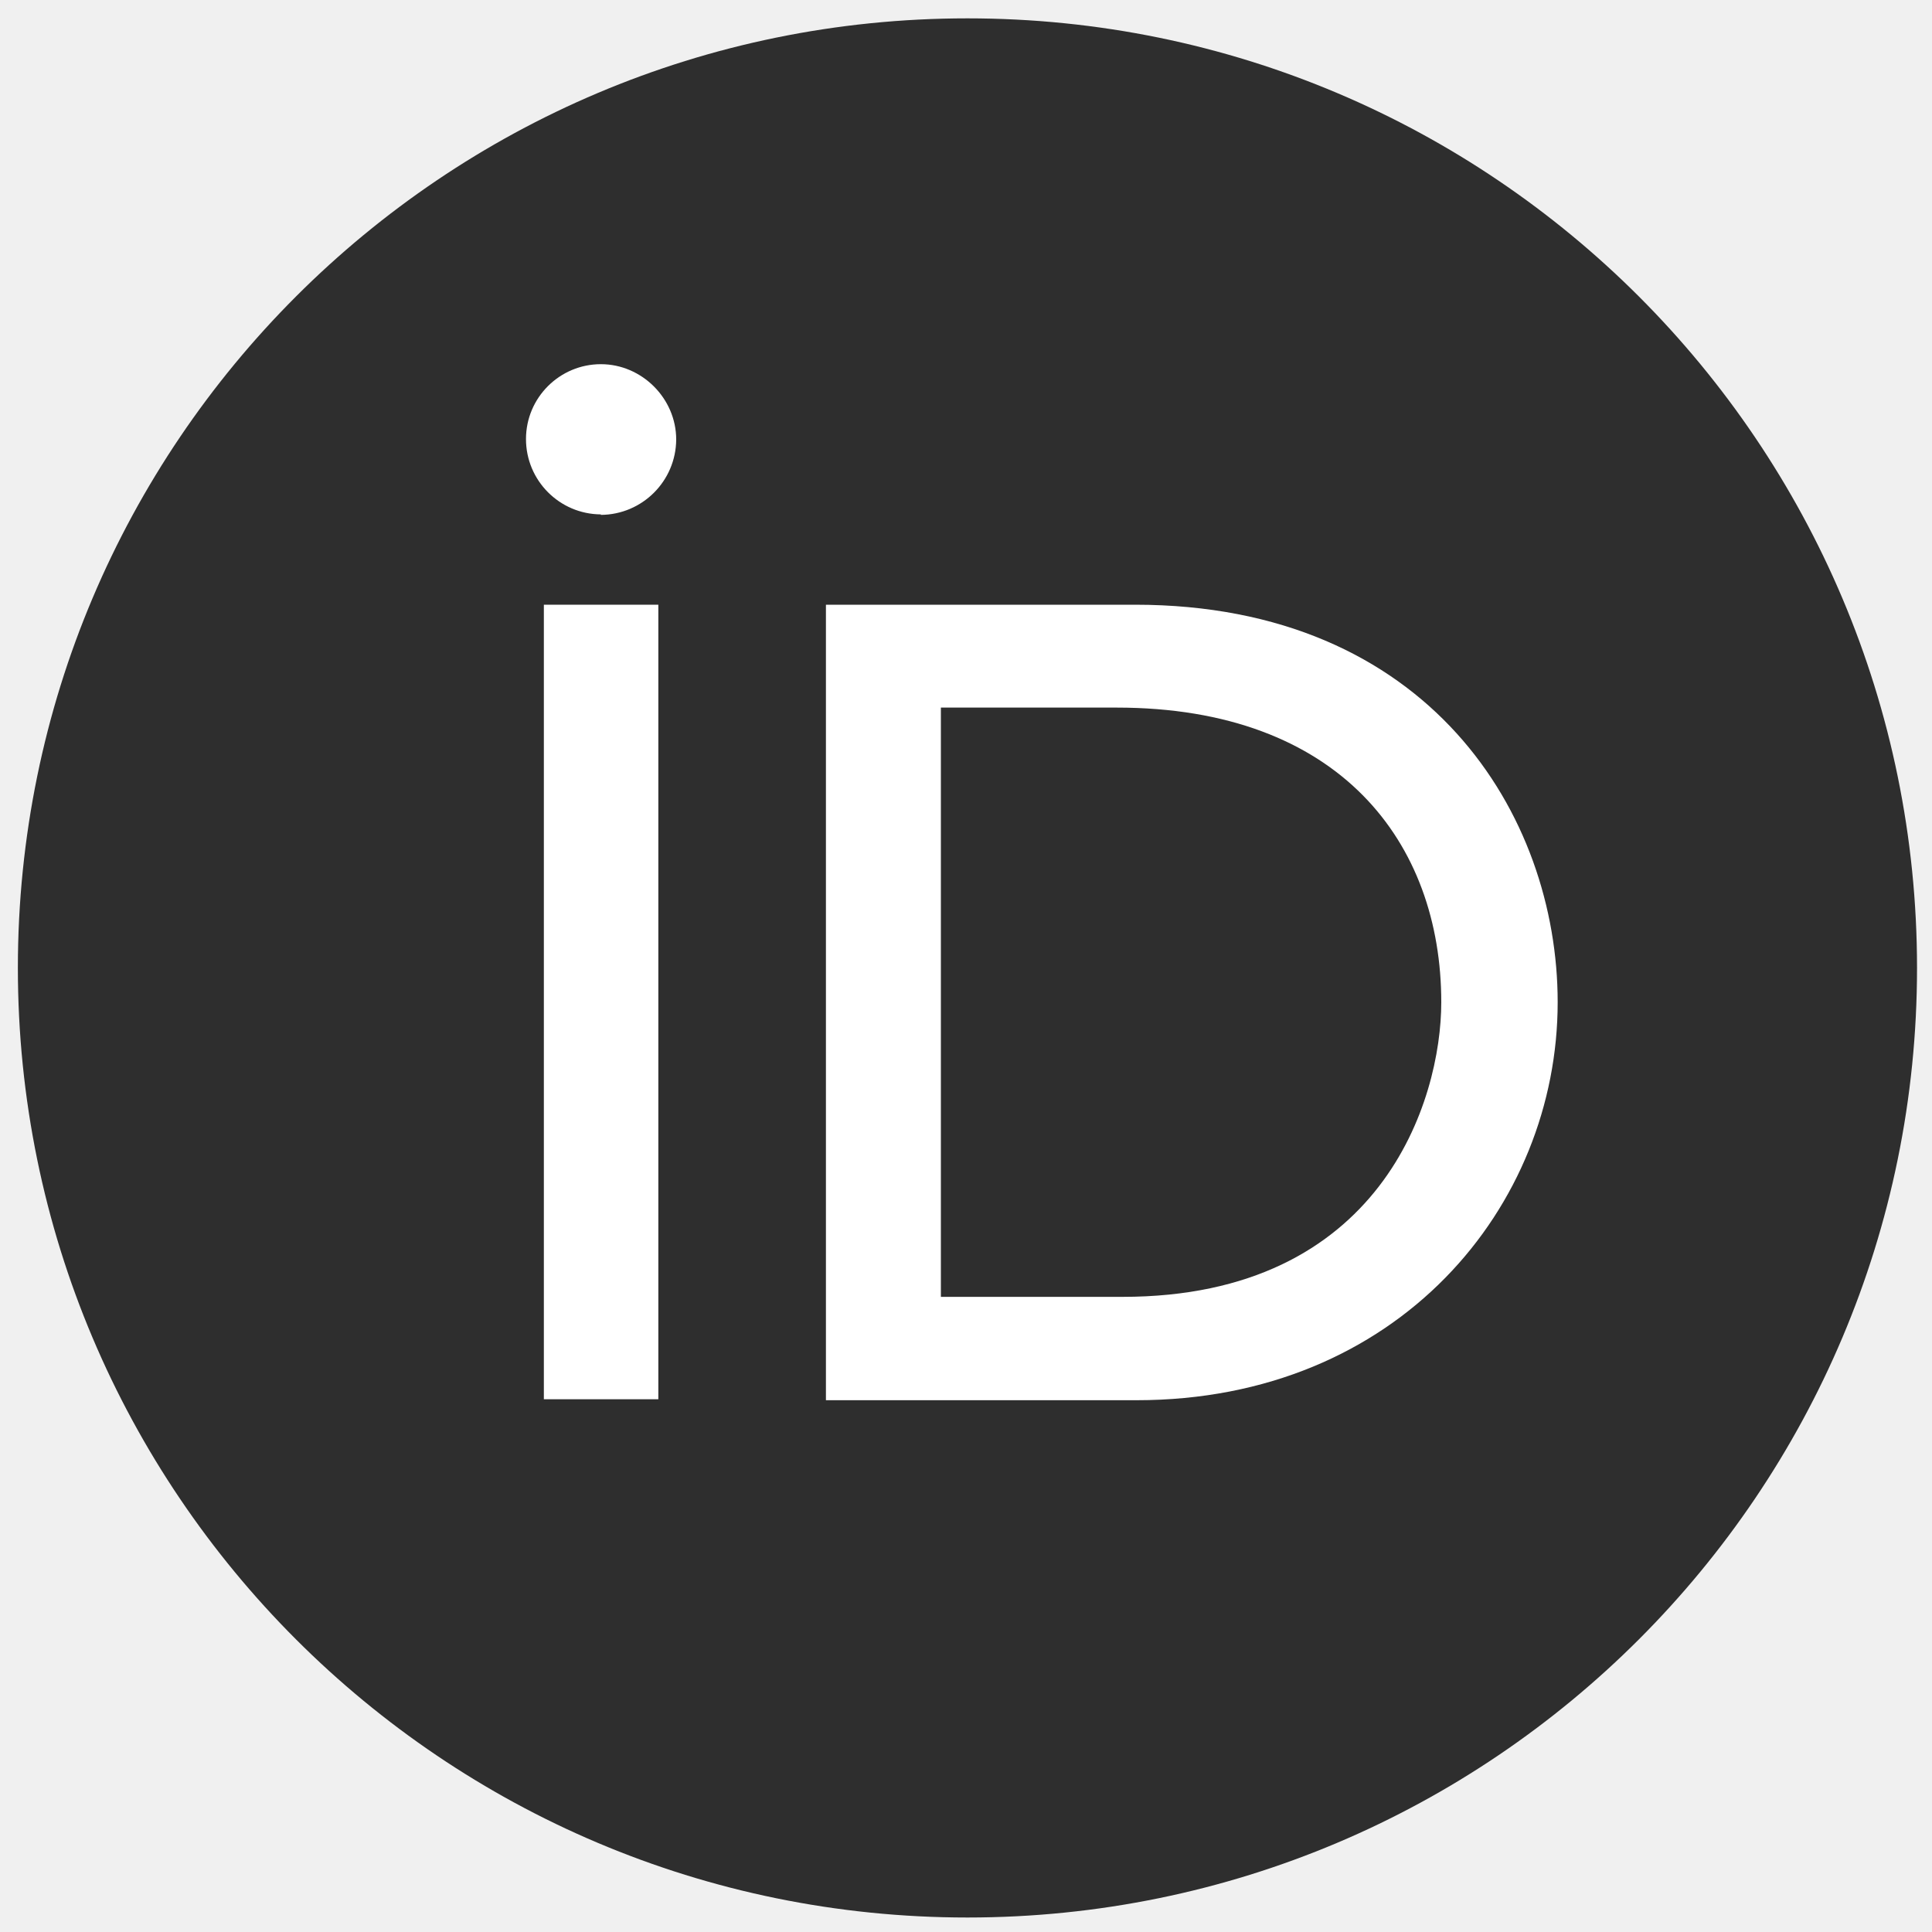
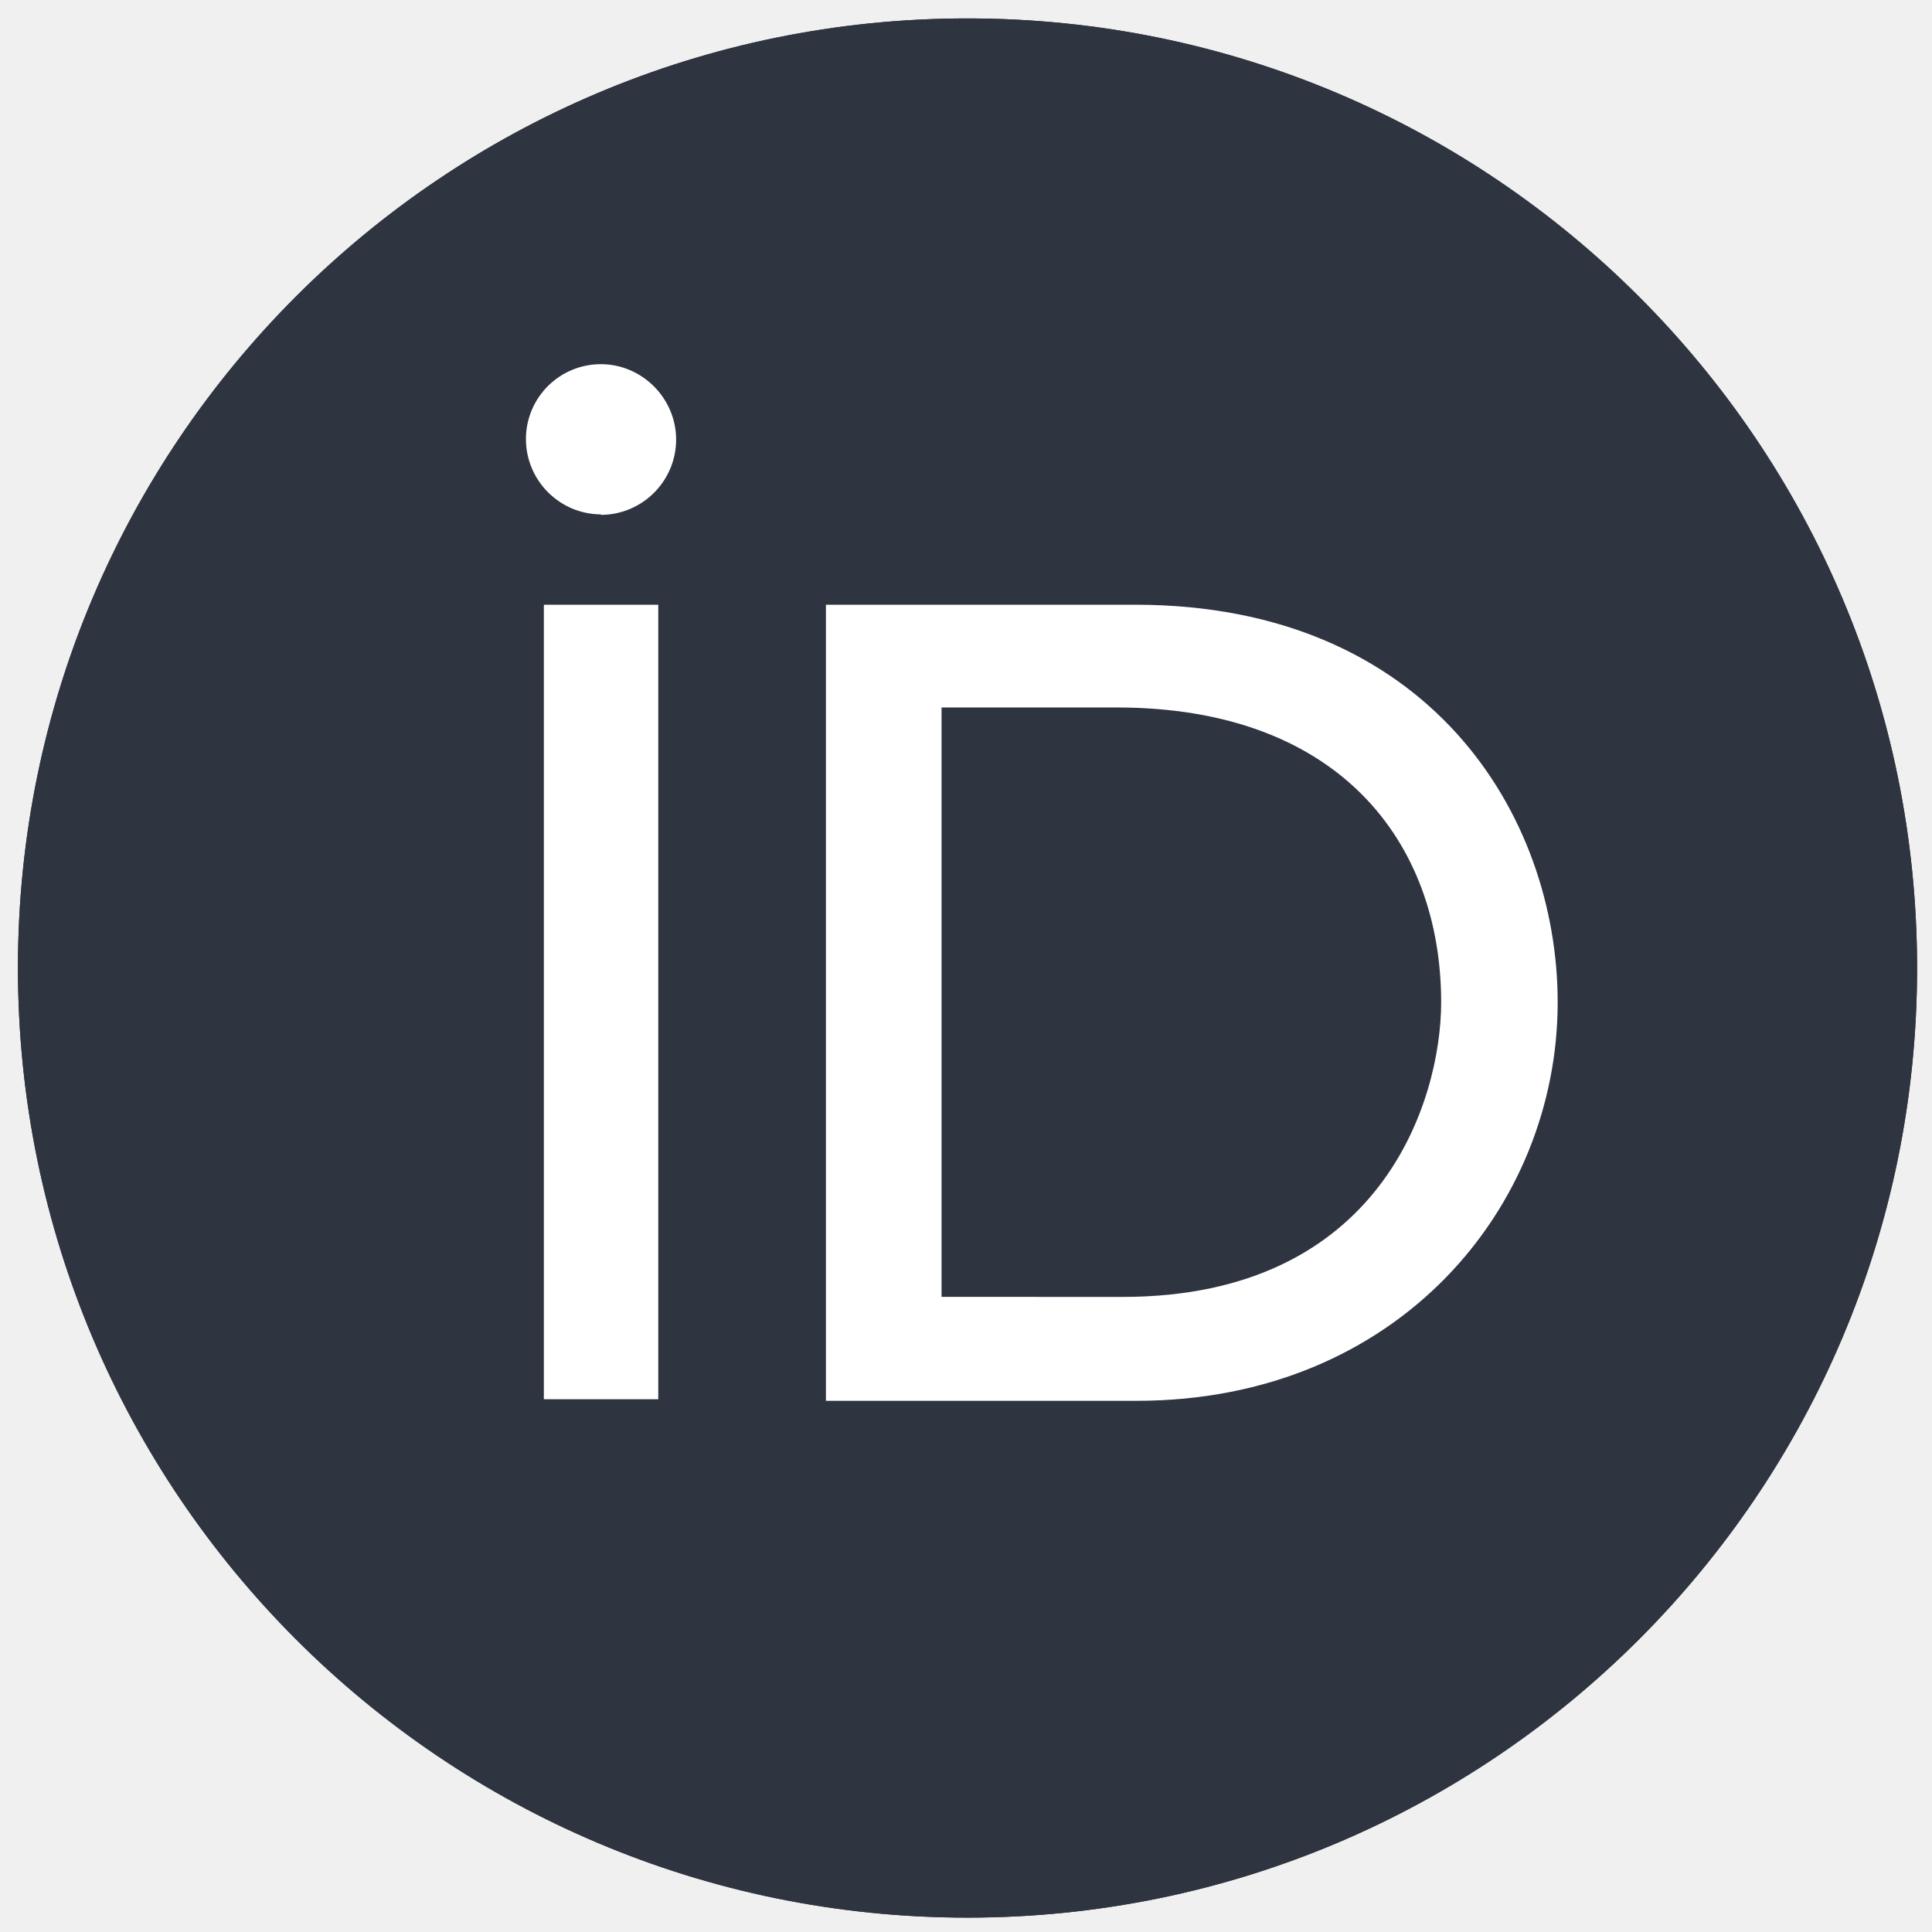
- <svg xmlns="http://www.w3.org/2000/svg" xmlns:xlink="http://www.w3.org/1999/xlink" preserveAspectRatio="xMidYMid meet" width="40" height="40">
+ <svg xmlns="http://www.w3.org/2000/svg" xmlns:xlink="http://www.w3.org/1999/xlink" width="42.667" height="42.667" viewBox="0 0 32 32">
+   <use xlink:href="#B" fill="#2E2E2E" />
+   <use xlink:href="#B" fill="#2E3440" />
+   <path d="M9.008 23.176v-13.16h1.895v13.16zm9.792-13.16c4.863 0 7 3.48 7 6.586 0 3.383-2.64 6.6-6.977 6.6H13.68V10.016zm-.207 11.465c4.285 0 5.277-3.258 5.277-4.88 0-2.64-1.68-4.883-5.375-4.883h-2.9v9.762zM9.953 8.52a1.25 1.25 0 01-1.242-1.246 1.24 1.24 0 011.242-1.242c.68 0 1.246.563 1.246 1.25a1.25 1.25 0 01-1.246 1.246zm0 0" fill="#FFF" />
  <defs>
-     <path d="M20.03 39.7a19.66 19.66 0 1 1 0-39.32 19.66 19.66 0 1 1 0 39.32z" id="a" />
-     <path d="M11.26 28.97V12.52h2.37v16.45h-2.37z" id="b" />
-     <path d="M23.5 12.52c6.08 0 8.75 4.35 8.75 8.23 0 4.23-3.3 8.24-8.72 8.24H17.1V12.52h6.4zm-.26 14.33c5.36 0 6.6-4.07 6.6-6.1 0-3.3-2.1-6.1-6.72-6.1h-3.64v12.2h3.77z" id="c" />
-     <path d="M12.44 10.65a1.56 1.56 0 0 1-1.55-1.56c0-.86.7-1.55 1.55-1.55S14 8.25 14 9.1a1.57 1.57 0 0 1-1.56 1.56z" id="d" />
+     <path id="B" d="M16.023 31.762A15.73 15.73 0 01.297 16.031C.297 7.344 7.336.305 16.023.305a15.73 15.73 0 0115.73 15.727c0 8.688-7.043 15.73-15.73 15.73zm0 0" />
  </defs>
-   <use xlink:href="#a" fill="#2e2e2e" />
-   <use xlink:href="#a" fill-opacity="0" stroke="#000" stroke-opacity="0" />
-   <use xlink:href="#b" fill="#fff" />
-   <use xlink:href="#b" fill-opacity="0" stroke="#000" stroke-opacity="0" />
-   <use xlink:href="#c" fill="#fff" />
-   <use xlink:href="#c" fill-opacity="0" stroke="#000" stroke-opacity="0" />
-   <use xlink:href="#d" fill="#fff" />
-   <use xlink:href="#d" fill-opacity="0" stroke="#000" stroke-opacity="0" />
</svg>
